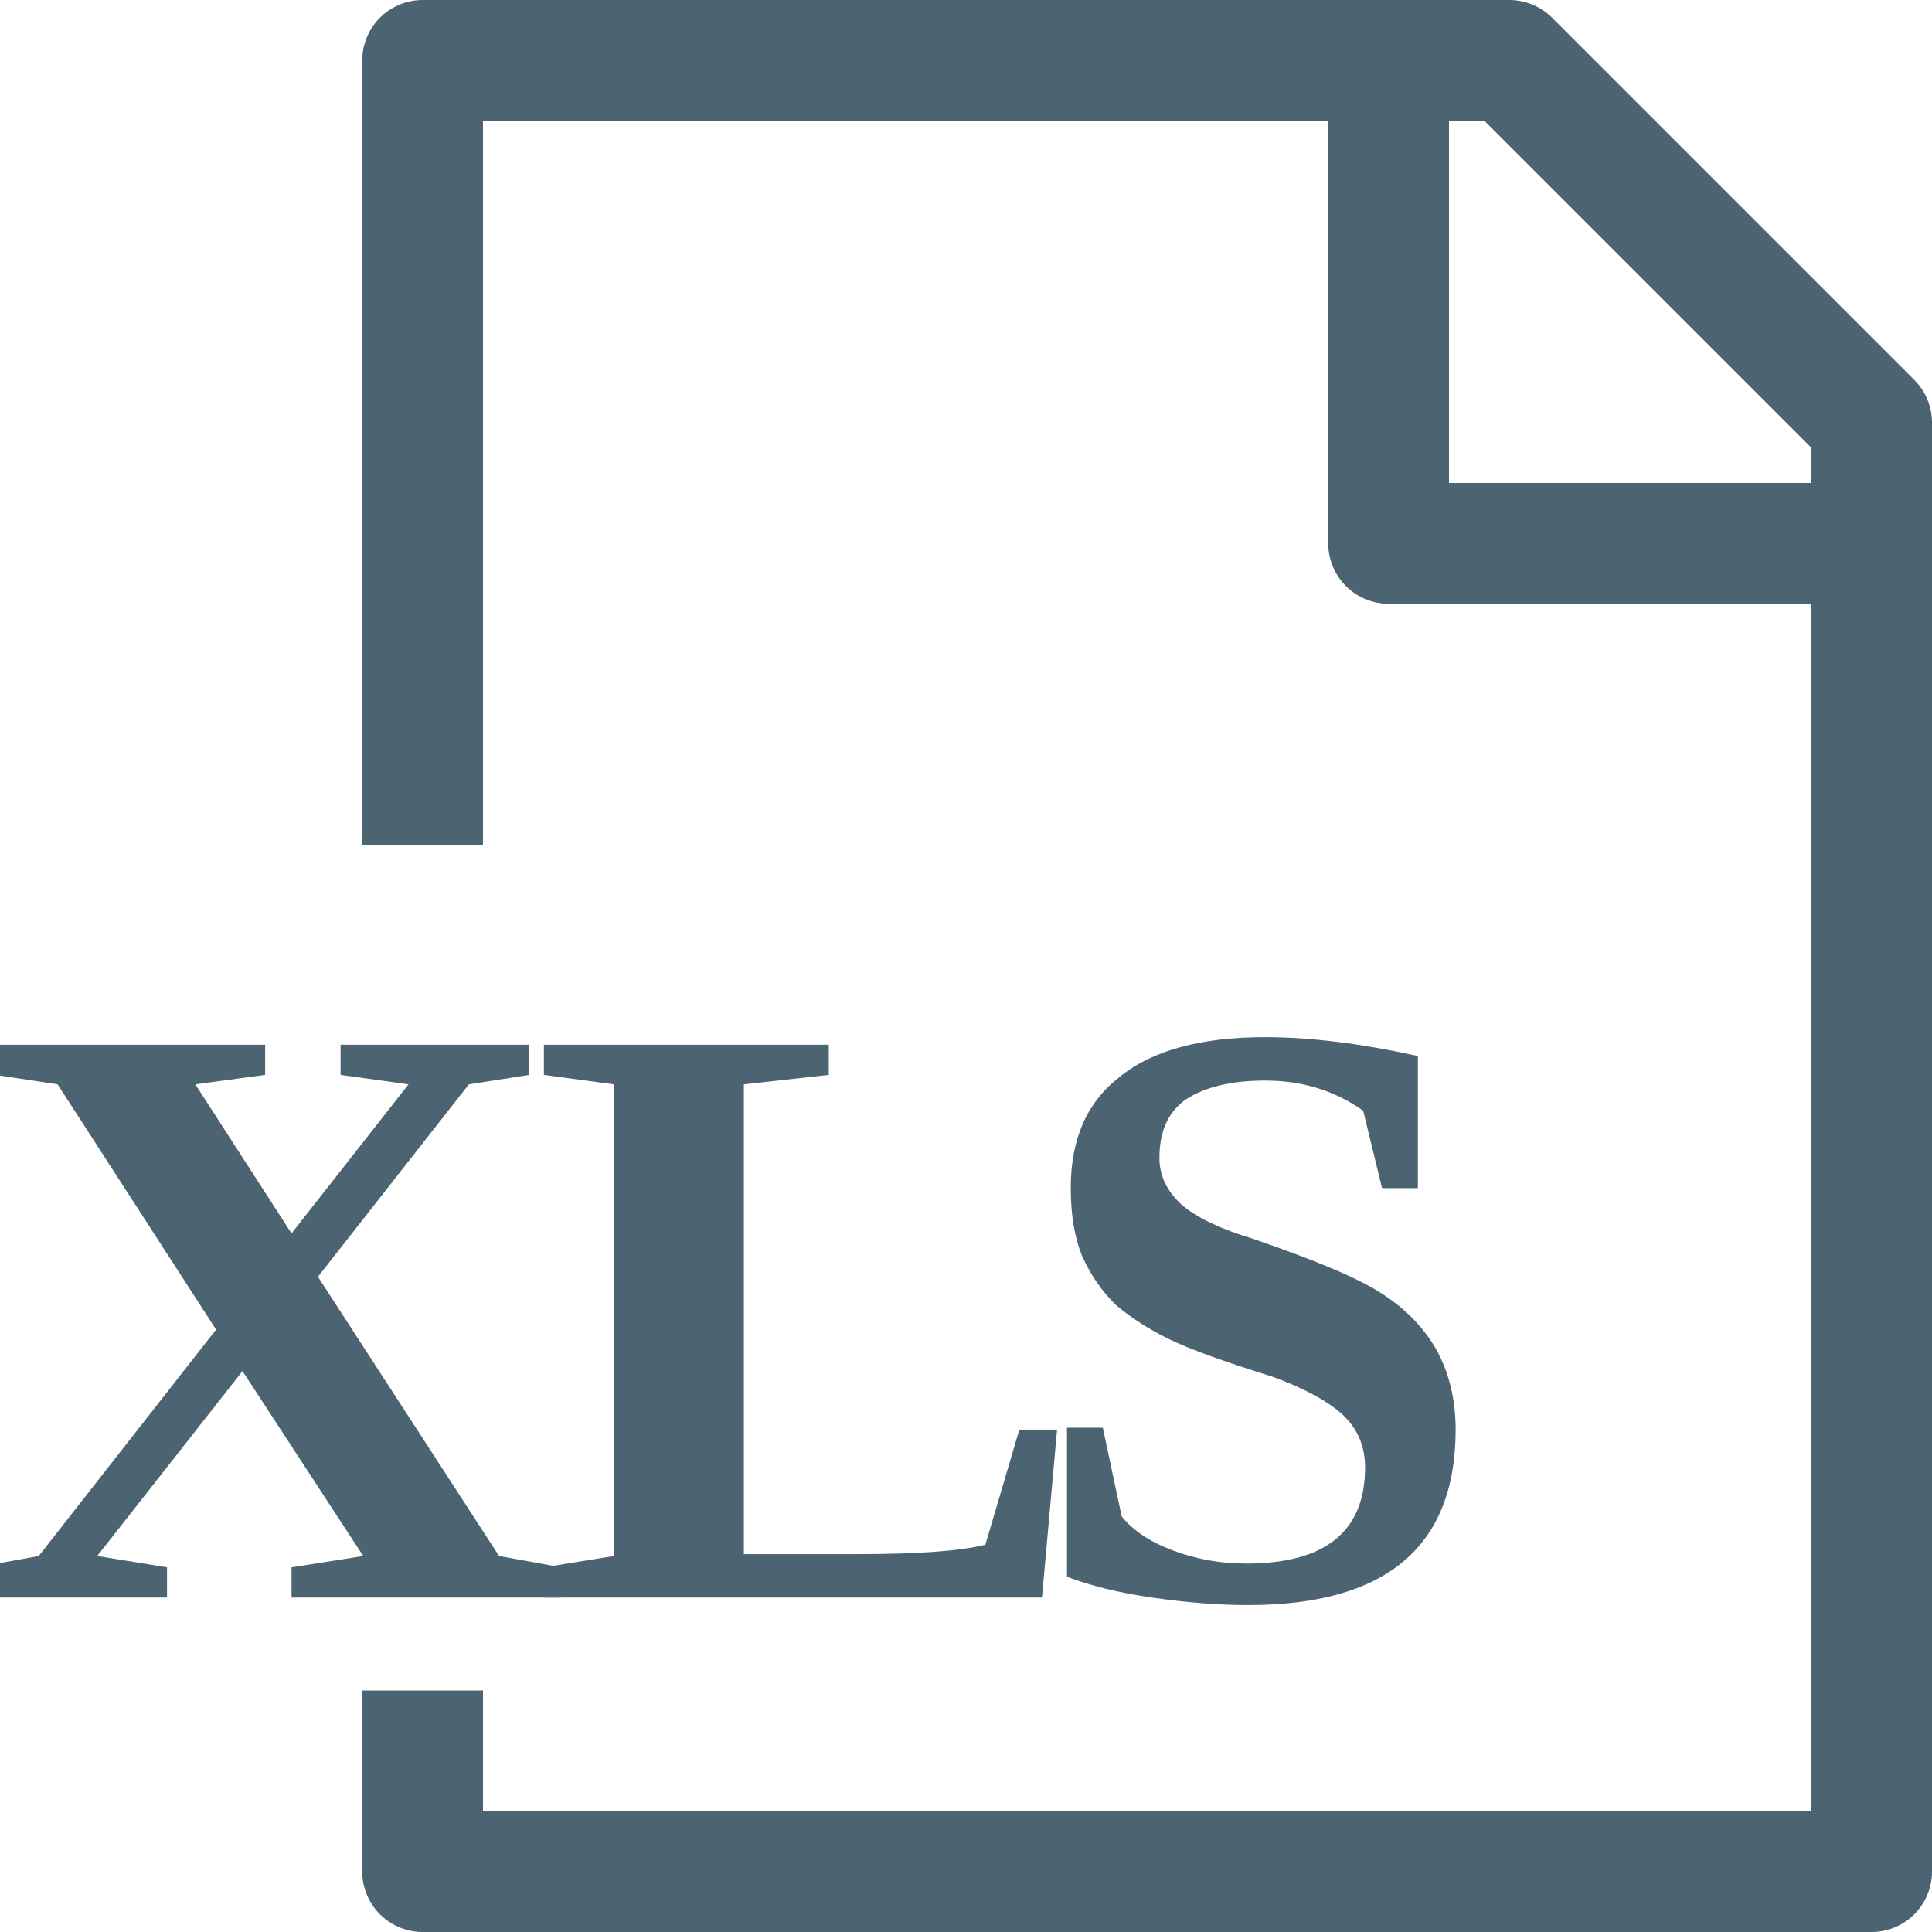
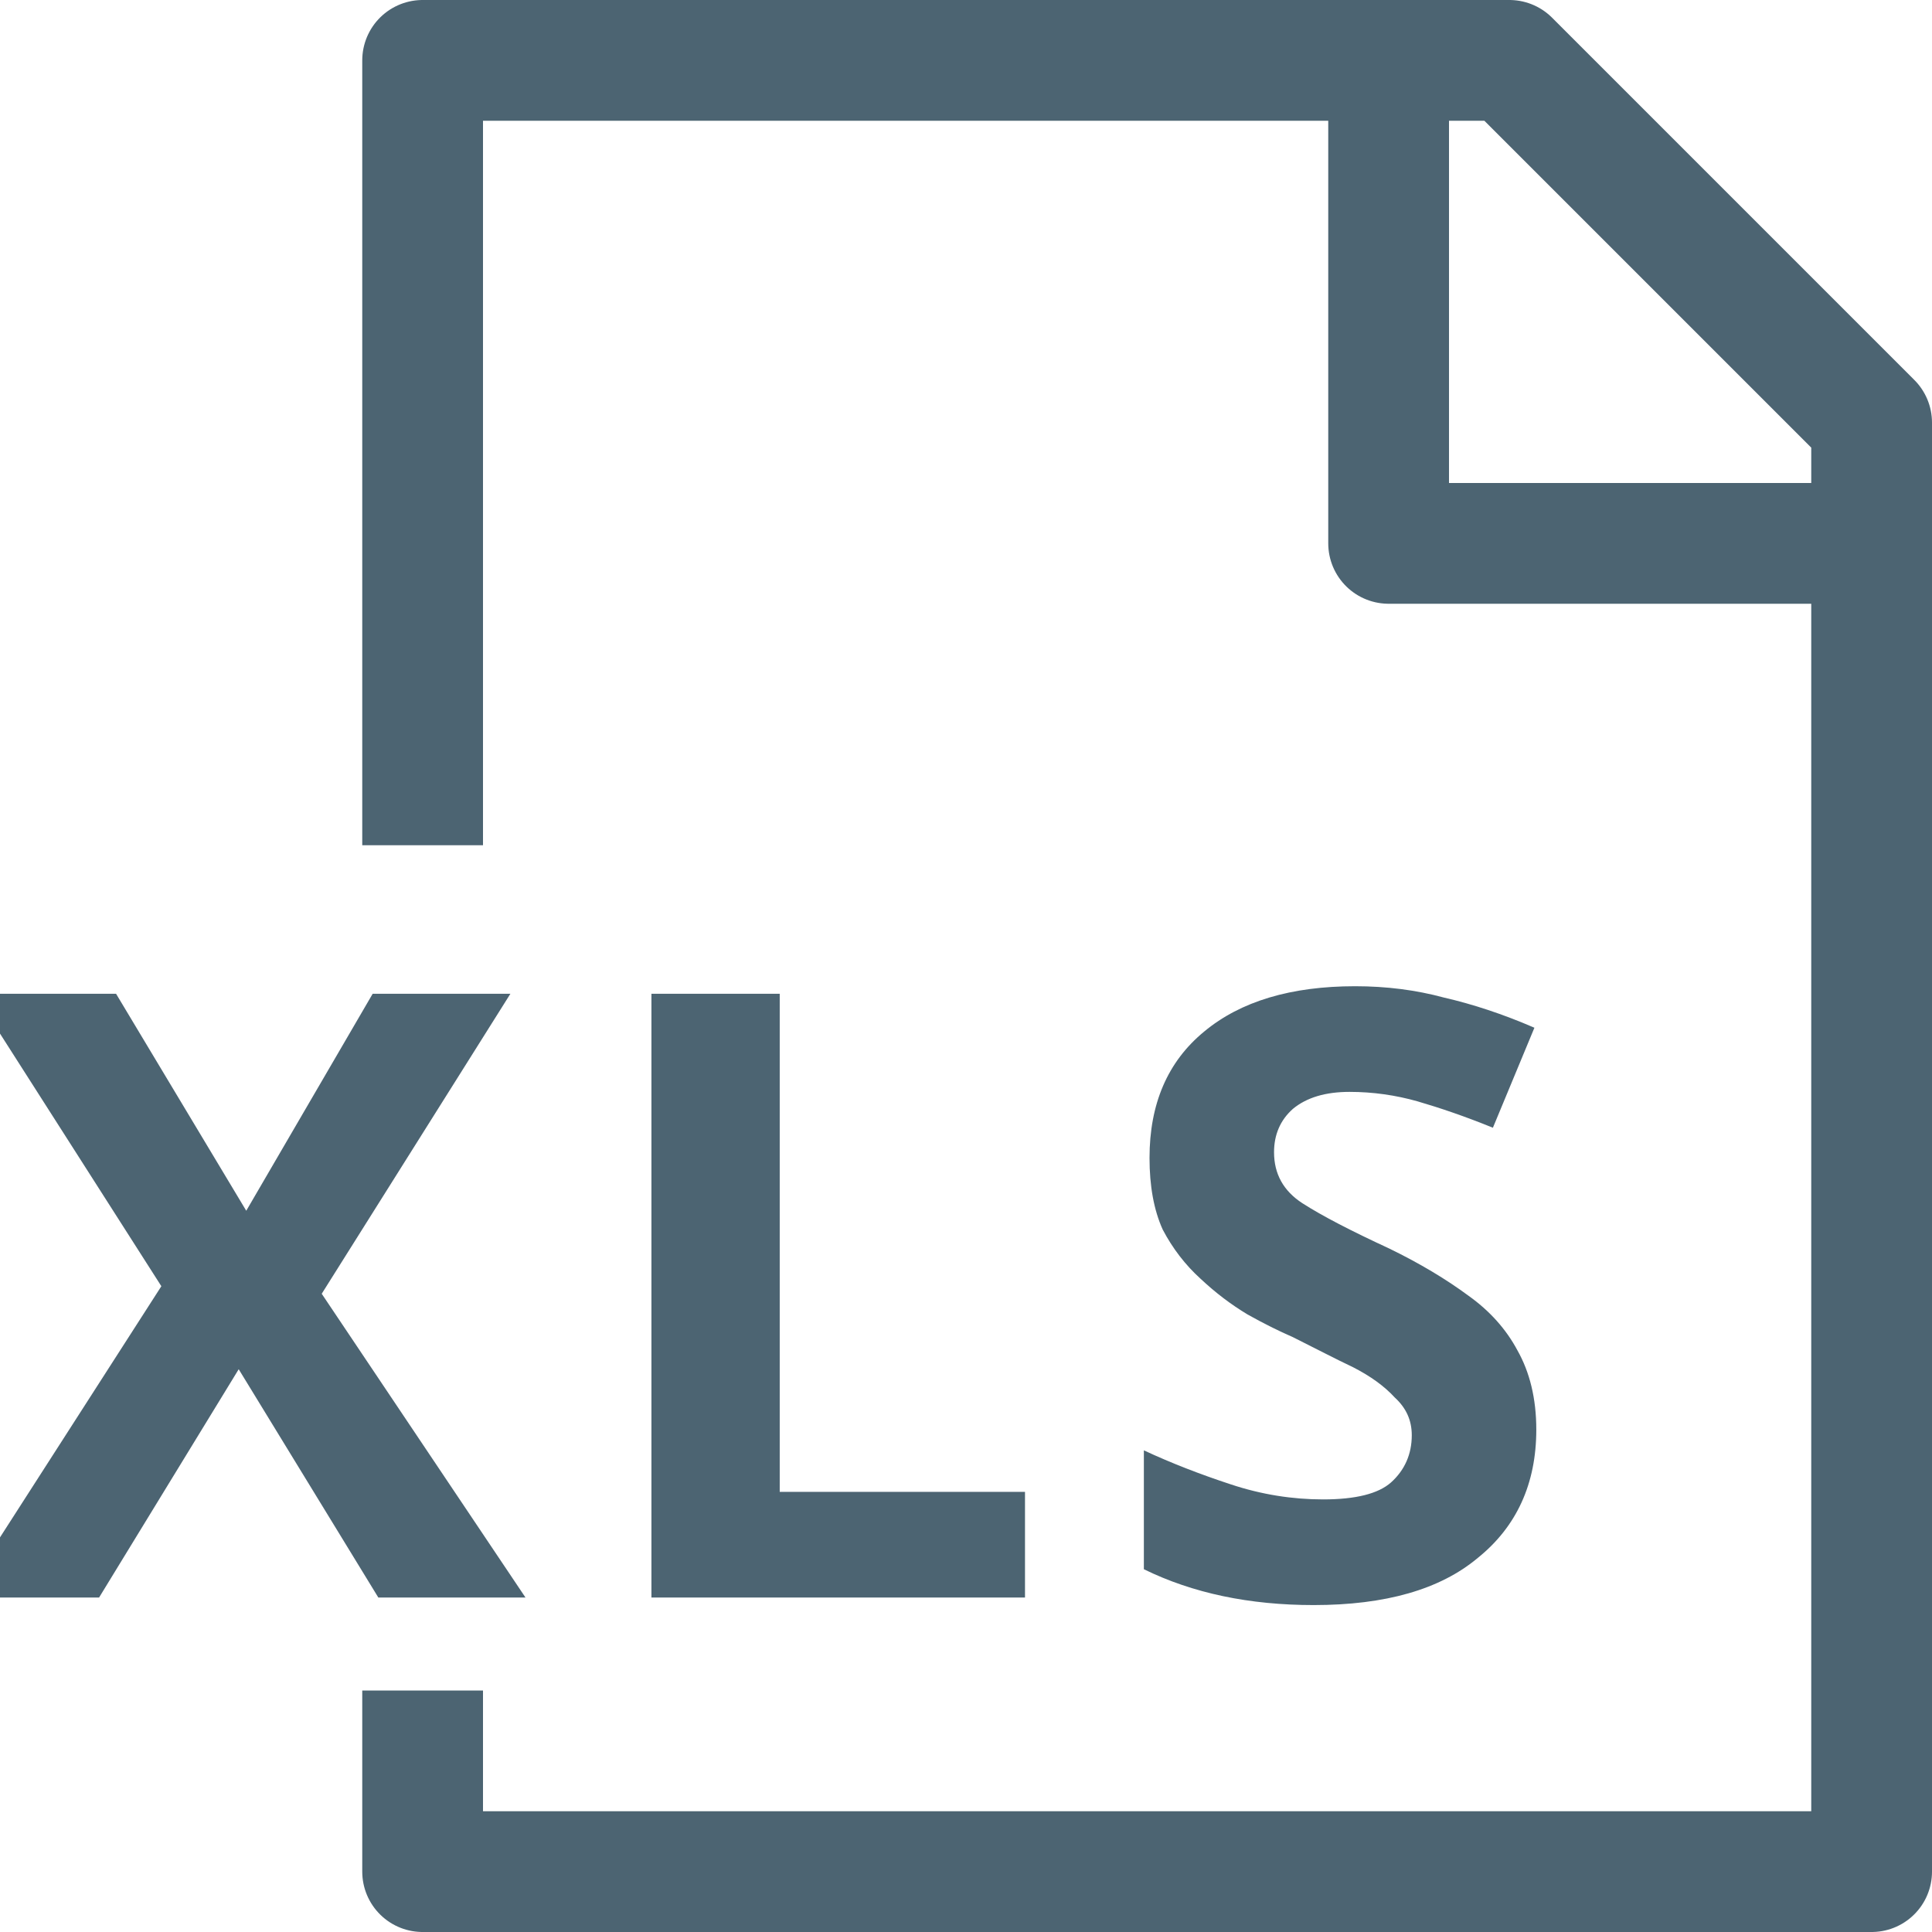
<svg xmlns="http://www.w3.org/2000/svg" viewBox="0 0 16 16">
  <g id="Document_Excel">
    <polyline points="3.5 14 3.5 15.5 15.5 15.5 15.5 3.5 12.5 0.5 3.5 0.5 3.5 7" fill="none" stroke="#4c6472" stroke-linejoin="round" />
    <polyline points="11.5 0.5 11.5 4.5 15.5 4.5" fill="none" stroke="#4c6472" stroke-linejoin="round" />
-     <text transform="translate(-0.32 13.23)" font-size="7" fill="#4c6472" font-weight="700" letter-spacing="0.06em">X<tspan x="4.7" y="0" letter-spacing="0.07em">L</tspan>
-       <tspan x="8.78" y="0">S</tspan>
-     </text>
+     <text stroke="none" transform="translate(-0.32 13.23)" font-size="7" font-family="GE Inspira Sans, sans-serif" fill="#4c6472" font-weight="700" letter-spacing="0.06em">XLS</text>
  </g>
</svg>
